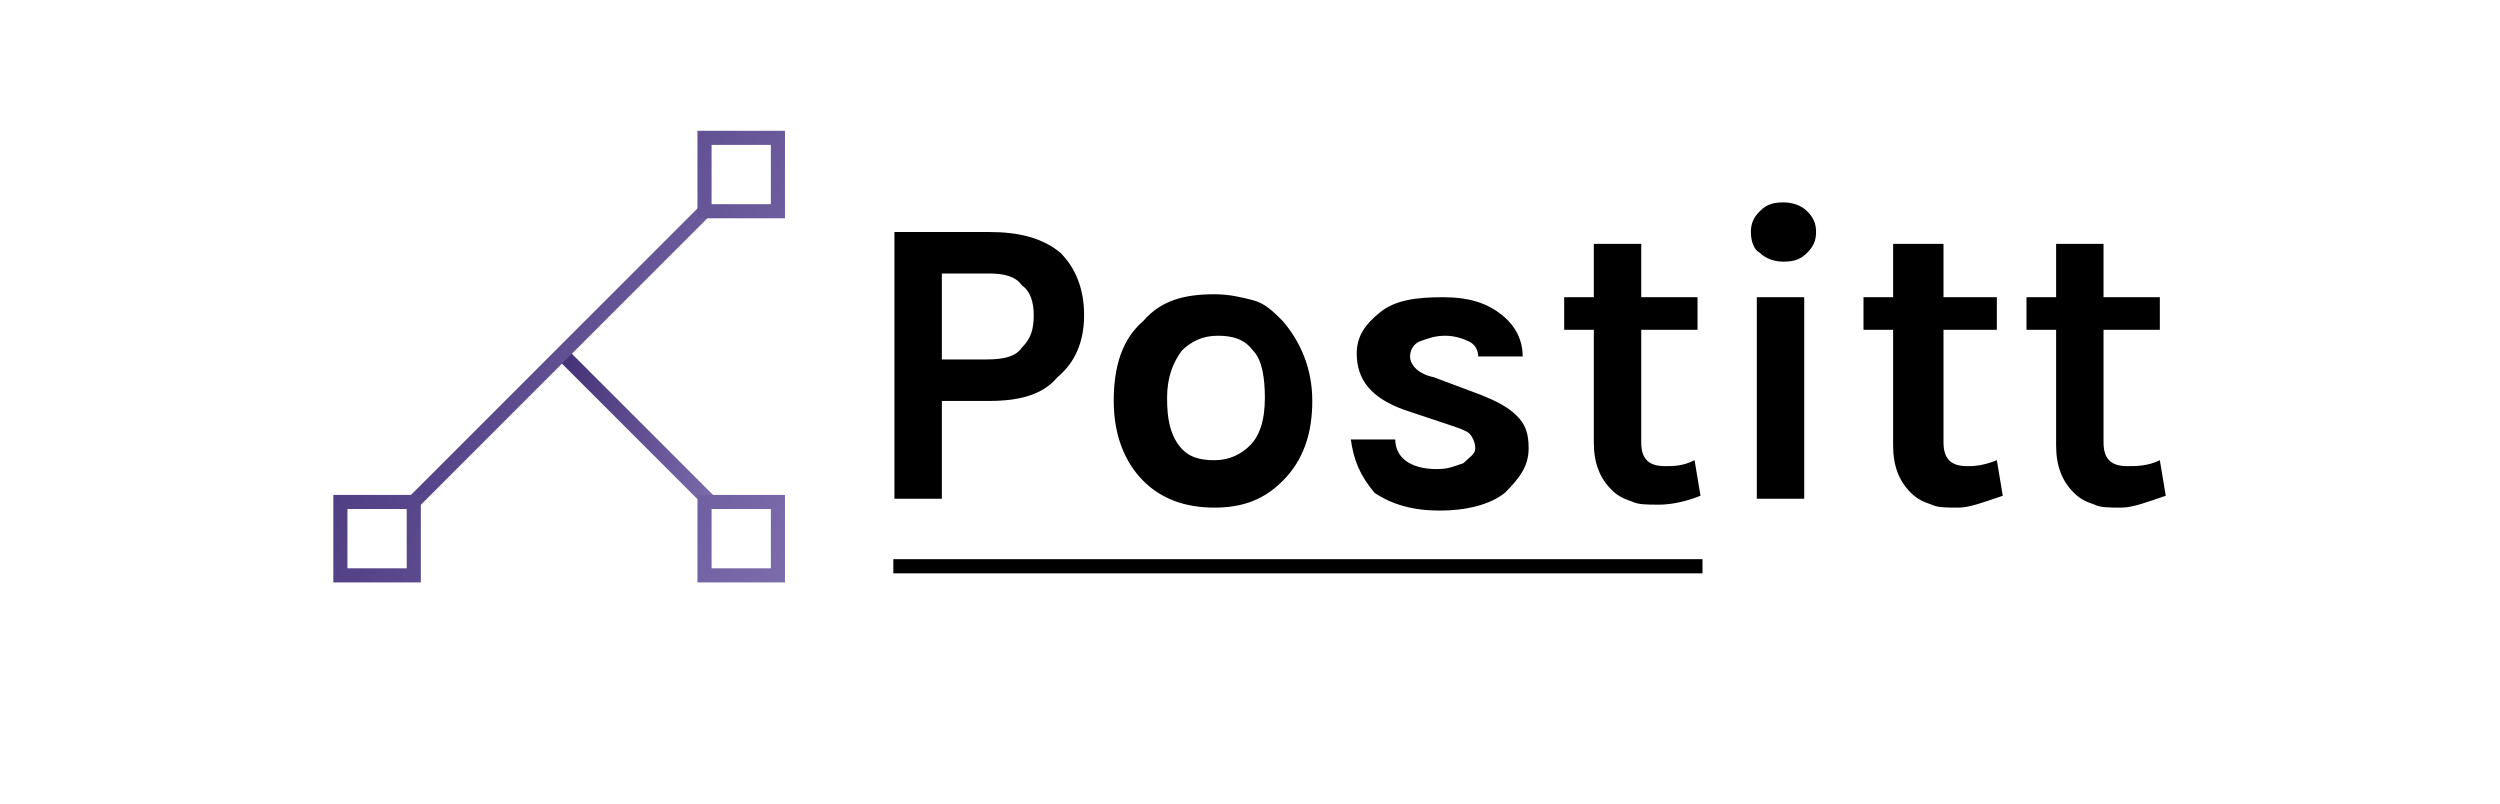
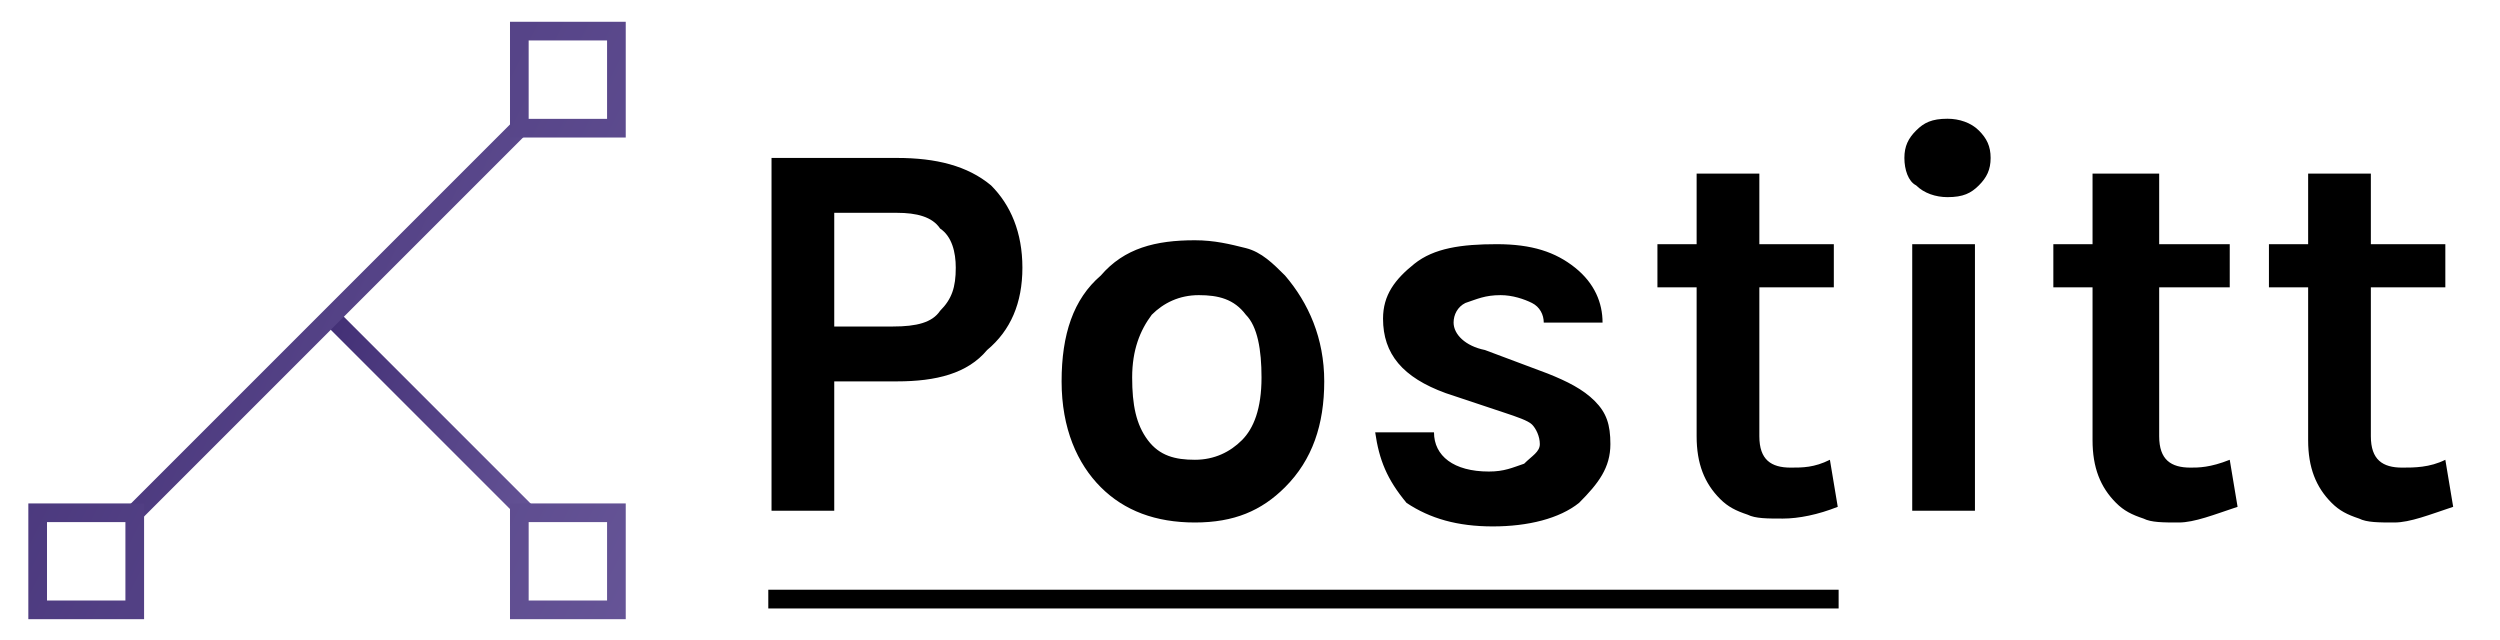
- <svg xmlns="http://www.w3.org/2000/svg" version="1.1" id="Layer_1" x="0px" y="0px" viewBox="0 0 300 96.4" style="enable-background:new 0 0 300 96.4;" xml:space="preserve">
+ <svg xmlns="http://www.w3.org/2000/svg" version="1.1" id="Layer_1" x="0px" y="0px" viewBox="0 0 226.8 58" style="enable-background:new 0 0 226.8 58;" xml:space="preserve">
  <style type="text/css">
- 	.st0{fill:none;}
- 	.st1{fill:url(#SVGID_1_);}
- 	.st2{fill:url(#SVGID_2_);}
- 	.st3{fill:url(#SVGID_3_);}
+ 	.st0{fill:url(#SVGID_1_);}
+ 	.st1{fill:url(#SVGID_2_);}
+ 	.st2{fill:url(#SVGID_3_);}
</style>
-   <rect y="-107.3" class="st0" width="300" height="300" />
  <g id="_x34_91c7c20-58b7-4150-9784-1b56836f9773" transform="matrix(3.556152,0,0,3.556152,102.7097,121.7244)">
-     <path d="M4.5-26.4L4.5-26.4c1,0,1.8,0.2,2.4,0.7l0,0l0,0c0.5,0.5,0.8,1.2,0.8,2.1l0,0l0,0c0,0.9-0.3,1.6-0.9,2.1l0,0l0,0   c-0.5,0.6-1.3,0.8-2.3,0.8l0,0H2.9v3.3H1.3v-9H4.5z M2.9-22.1h1.5l0,0c0.6,0,1-0.1,1.2-0.4l0,0l0,0C5.9-22.8,6-23.1,6-23.6l0,0l0,0   c0-0.4-0.1-0.8-0.4-1l0,0l0,0C5.4-24.9,5-25,4.5-25l0,0H2.9V-22.1z M12.1-24.3L12.1-24.3L12.1-24.3c0.5,0,0.9,0.1,1.3,0.2l0,0l0,0   c0.4,0.1,0.7,0.4,1,0.7l0,0l0,0c0.6,0.7,1,1.6,1,2.7l0,0l0,0c0,1.1-0.3,2-1,2.7l0,0l0,0c-0.6,0.6-1.3,0.9-2.3,0.9l0,0l0,0   c-1,0-1.8-0.3-2.4-0.9l0,0l0,0c-0.6-0.6-1-1.5-1-2.7l0,0l0,0c0-1.2,0.3-2.1,1-2.7l0,0l0,0C10.3-24.1,11.1-24.3,12.1-24.3z    M13.8-20.8L13.8-20.8L13.8-20.8c0-0.7-0.1-1.3-0.4-1.6l0,0l0,0c-0.3-0.4-0.7-0.5-1.2-0.5l0,0l0,0c-0.5,0-0.9,0.2-1.2,0.5l0,0l0,0   c-0.3,0.4-0.5,0.9-0.5,1.6l0,0l0,0c0,0.7,0.1,1.2,0.4,1.6l0,0l0,0c0.3,0.4,0.7,0.5,1.2,0.5l0,0l0,0c0.5,0,0.9-0.2,1.2-0.5l0,0l0,0   C13.6-19.5,13.8-20,13.8-20.8z M16.7-19.4h1.5l0,0c0,0.6,0.5,1,1.4,1l0,0l0,0c0.4,0,0.6-0.1,0.9-0.2l0,0l0,0   c0.2-0.2,0.4-0.3,0.4-0.5l0,0l0,0c0-0.2-0.1-0.4-0.2-0.5l0,0l0,0c-0.1-0.1-0.4-0.2-0.7-0.3l0,0l-1.5-0.5l0,0   c-1.1-0.4-1.6-1-1.6-1.9l0,0l0,0c0-0.6,0.3-1,0.8-1.4l0,0l0,0c0.5-0.4,1.2-0.5,2.1-0.5l0,0l0,0c0.9,0,1.5,0.2,2,0.6l0,0l0,0   c0.5,0.4,0.7,0.9,0.7,1.4l0,0H21l0,0c0-0.2-0.1-0.4-0.3-0.5l0,0l0,0c-0.2-0.1-0.5-0.2-0.8-0.2l0,0l0,0c-0.4,0-0.6,0.1-0.9,0.2l0,0   l0,0c-0.2,0.1-0.3,0.3-0.3,0.5l0,0l0,0c0,0.3,0.3,0.6,0.8,0.7l0,0l1.6,0.6l0,0c0.5,0.2,0.9,0.4,1.2,0.7l0,0l0,0   c0.3,0.3,0.4,0.6,0.4,1.1l0,0l0,0c0,0.6-0.3,1-0.8,1.5l0,0l0,0c-0.5,0.4-1.3,0.6-2.2,0.6l0,0l0,0c-0.9,0-1.6-0.2-2.2-0.6l0,0l0,0   C17-18.2,16.8-18.7,16.7-19.4L16.7-19.4z M28.3-18.7l0.2,1.2l0,0c-0.5,0.2-1,0.3-1.4,0.3l0,0l0,0c-0.4,0-0.7,0-0.9-0.1l0,0l0,0   c-0.3-0.1-0.5-0.2-0.7-0.4l0,0l0,0c-0.4-0.4-0.6-0.9-0.6-1.6l0,0v-3.8h-1v-1.1h1V-26h1.6v1.8h1.9v1.1h-1.9v3.8l0,0   c0,0.6,0.3,0.8,0.8,0.8l0,0l0,0C27.6-18.5,27.9-18.5,28.3-18.7L28.3-18.7z M30.4-17.4v-6.8H32v6.8H30.4z M30.2-26.4L30.2-26.4   L30.2-26.4c0-0.3,0.1-0.5,0.3-0.7l0,0l0,0c0.2-0.2,0.4-0.3,0.8-0.3l0,0l0,0c0.3,0,0.6,0.1,0.8,0.3l0,0l0,0c0.2,0.2,0.3,0.4,0.3,0.7   l0,0l0,0c0,0.3-0.1,0.5-0.3,0.7l0,0l0,0c-0.2,0.2-0.4,0.3-0.8,0.3l0,0l0,0c-0.3,0-0.6-0.1-0.8-0.3l0,0l0,0   C30.3-25.8,30.2-26.1,30.2-26.4z M38.5-18.7l0.2,1.2l0,0c-0.6,0.2-1.1,0.4-1.5,0.4l0,0l0,0c-0.4,0-0.7,0-0.9-0.1l0,0l0,0   c-0.3-0.1-0.5-0.2-0.7-0.4l0,0l0,0C35.2-18,35-18.5,35-19.2l0,0v-3.9h-1v-1.1h1V-26h1.7v1.8h1.8v1.1h-1.8v3.8l0,0   c0,0.6,0.3,0.8,0.8,0.8l0,0l0,0C37.7-18.5,38-18.5,38.5-18.7L38.5-18.7z M44-18.7l0.2,1.2l0,0c-0.6,0.2-1.1,0.4-1.5,0.4l0,0l0,0   c-0.4,0-0.7,0-0.9-0.1l0,0l0,0c-0.3-0.1-0.5-0.2-0.7-0.4l0,0l0,0c-0.4-0.4-0.6-0.9-0.6-1.6l0,0v-3.9h-1v-1.1h1V-26h1.6v1.8H44v1.1   h-1.9v3.8l0,0c0,0.6,0.3,0.8,0.8,0.8l0,0l0,0C43.2-18.5,43.6-18.5,44-18.7L44-18.7z" />
+     <path d="M-6-30.2L-6-30.2c1,0,1.8,0.2,2.4,0.7l0,0l0,0c0.5,0.5,0.8,1.2,0.8,2.1l0,0l0,0c0,0.9-0.3,1.6-0.9,2.1l0,0l0,0   C-4.2-24.7-5-24.5-6-24.5l0,0h-1.6v3.3h-1.6v-9H-6z M-7.6-25.9h1.5l0,0c0.6,0,1-0.1,1.2-0.4l0,0l0,0c0.3-0.3,0.4-0.6,0.4-1.1l0,0   l0,0c0-0.4-0.1-0.8-0.4-1l0,0l0,0c-0.2-0.3-0.6-0.4-1.1-0.4l0,0h-1.6V-25.9z M1.6-28.1L1.6-28.1L1.6-28.1c0.5,0,0.9,0.1,1.3,0.2   l0,0l0,0c0.4,0.1,0.7,0.4,1,0.7l0,0l0,0c0.6,0.7,1,1.6,1,2.7l0,0l0,0c0,1.1-0.3,2-1,2.7l0,0l0,0c-0.6,0.6-1.3,0.9-2.3,0.9l0,0l0,0   c-1,0-1.8-0.3-2.4-0.9l0,0l0,0c-0.6-0.6-1-1.5-1-2.7l0,0l0,0c0-1.2,0.3-2.1,1-2.7l0,0l0,0C-0.2-27.9,0.6-28.1,1.6-28.1z M3.3-24.6   L3.3-24.6L3.3-24.6c0-0.7-0.1-1.3-0.4-1.6l0,0l0,0c-0.3-0.4-0.7-0.5-1.2-0.5l0,0l0,0c-0.5,0-0.9,0.2-1.2,0.5l0,0l0,0   C0.2-25.8,0-25.3,0-24.6l0,0l0,0c0,0.7,0.1,1.2,0.4,1.6l0,0l0,0c0.3,0.4,0.7,0.5,1.2,0.5l0,0l0,0c0.5,0,0.9-0.2,1.2-0.5l0,0l0,0   C3.1-23.3,3.3-23.8,3.3-24.6z M6.2-23.2h1.5l0,0c0,0.6,0.5,1,1.4,1l0,0l0,0c0.4,0,0.6-0.1,0.9-0.2l0,0l0,0c0.2-0.2,0.4-0.3,0.4-0.5   l0,0l0,0c0-0.2-0.1-0.4-0.2-0.5l0,0l0,0c-0.1-0.1-0.4-0.2-0.7-0.3l0,0L8-24.2l0,0c-1.1-0.4-1.6-1-1.6-1.9l0,0l0,0   c0-0.6,0.3-1,0.8-1.4l0,0l0,0C7.7-27.9,8.4-28,9.3-28l0,0l0,0c0.9,0,1.5,0.2,2,0.6l0,0l0,0C11.8-27,12-26.5,12-26l0,0h-1.5l0,0   c0-0.2-0.1-0.4-0.3-0.5l0,0l0,0c-0.2-0.1-0.5-0.2-0.8-0.2l0,0l0,0c-0.4,0-0.6,0.1-0.9,0.2l0,0l0,0c-0.2,0.1-0.3,0.3-0.3,0.5l0,0   l0,0c0,0.3,0.3,0.6,0.8,0.7l0,0l1.6,0.6l0,0c0.5,0.2,0.9,0.4,1.2,0.7l0,0l0,0c0.3,0.3,0.4,0.6,0.4,1.1l0,0l0,0c0,0.6-0.3,1-0.8,1.5   l0,0l0,0c-0.5,0.4-1.3,0.6-2.2,0.6l0,0l0,0c-0.9,0-1.6-0.2-2.2-0.6l0,0l0,0C6.5-22,6.3-22.5,6.2-23.2L6.2-23.2z M17.8-22.5l0.2,1.2   l0,0c-0.5,0.2-1,0.3-1.4,0.3l0,0l0,0c-0.4,0-0.7,0-0.9-0.1l0,0l0,0c-0.3-0.1-0.5-0.2-0.7-0.4l0,0l0,0c-0.4-0.4-0.6-0.9-0.6-1.6l0,0   v-3.8h-1V-28h1v-1.8H16v1.8h1.9v1.1H16v3.8l0,0c0,0.6,0.3,0.8,0.8,0.8l0,0l0,0C17.1-22.3,17.4-22.3,17.8-22.5L17.8-22.5z    M19.9-21.2V-28h1.6v6.8C21.5-21.2,19.9-21.2,19.9-21.2z M19.7-30.2L19.7-30.2L19.7-30.2c0-0.3,0.1-0.5,0.3-0.7l0,0l0,0   c0.2-0.2,0.4-0.3,0.8-0.3l0,0l0,0c0.3,0,0.6,0.1,0.8,0.3l0,0l0,0c0.2,0.2,0.3,0.4,0.3,0.7l0,0l0,0c0,0.3-0.1,0.5-0.3,0.7l0,0l0,0   c-0.2,0.2-0.4,0.3-0.8,0.3l0,0l0,0c-0.3,0-0.6-0.1-0.8-0.3l0,0l0,0C19.8-29.6,19.7-29.9,19.7-30.2z M28-22.5l0.2,1.2l0,0   c-0.6,0.2-1.1,0.4-1.5,0.4l0,0l0,0c-0.4,0-0.7,0-0.9-0.1l0,0l0,0c-0.3-0.1-0.5-0.2-0.7-0.4l0,0l0,0c-0.4-0.4-0.6-0.9-0.6-1.6l0,0   v-3.9h-1V-28h1v-1.8h1.7v1.8H28v1.1h-1.8v3.8l0,0c0,0.6,0.3,0.8,0.8,0.8l0,0l0,0C27.2-22.3,27.5-22.3,28-22.5L28-22.5z M33.5-22.5   l0.2,1.2l0,0c-0.6,0.2-1.1,0.4-1.5,0.4l0,0l0,0c-0.4,0-0.7,0-0.9-0.1l0,0l0,0c-0.3-0.1-0.5-0.2-0.7-0.4l0,0l0,0   C30.2-21.8,30-22.3,30-23l0,0v-3.9h-1V-28h1v-1.8h1.6v1.8h1.9v1.1h-1.9v3.8l0,0c0,0.6,0.3,0.8,0.8,0.8l0,0l0,0   C32.7-22.3,33.1-22.3,33.5-22.5L33.5-22.5z" />
  </g>
  <g id="bb44f1ba-06fe-4ab8-85ca-24d5f94bd97d" transform="matrix(1.693643,0,0,1.693643,40,122.9017)">
-     <linearGradient id="SVGID_1_" gradientUnits="userSpaceOnUse" x1="-763.967" y1="74.529" x2="-762.967" y2="74.529" gradientTransform="matrix(28.8487 13.4523 -13.4523 28.8487 23056.842 8081.702)">
+     <linearGradient id="SVGID_1_" gradientUnits="userSpaceOnUse" x1="-1518.973" y1="539.935" x2="-1517.973" y2="539.935" gradientTransform="matrix(48.8594 22.7834 22.7834 -48.8594 61907.203 60934.918)">
      <stop offset="0" style="stop-color:#422F75" />
      <stop offset="1" style="stop-color:#C0B3EC" />
    </linearGradient>
-     <path class="st1" d="M16-47l0.7-0.7l10.4,10.4l-0.7,0.7L16-47z" />
-     <linearGradient id="SVGID_2_" gradientUnits="userSpaceOnUse" x1="-780.309" y1="74.335" x2="-779.309" y2="74.335" gradientTransform="matrix(56.647 26.4161 -26.4149 56.6497 46168.383 16348.403)">
+     <path class="st0" d="M-6.1-55.1l0.7-0.7L5-45.4l-0.7,0.7L-6.1-55.1z" />
+     <linearGradient id="SVGID_2_" gradientUnits="userSpaceOnUse" x1="-1539.58" y1="541.055" x2="-1538.58" y2="541.055" gradientTransform="matrix(95.9398 44.7395 44.7374 -95.9444 123482.203 120729.852)">
      <stop offset="0" style="stop-color:#422F75" />
      <stop offset="1" style="stop-color:#C0B3EC" />
    </linearGradient>
-     <path class="st2" d="M4.9-36.9L26-58l0.7,0.7L5.6-36.2L4.9-36.9z" />
-     <linearGradient id="SVGID_3_" gradientUnits="userSpaceOnUse" x1="-785.72" y1="74.271" x2="-784.72" y2="74.271" gradientTransform="matrix(83.1897 38.7921 -38.7921 83.1897 68241.656 24244.781)">
+     <path class="st1" d="M-17.2-45L3.9-66.1l0.7,0.7l-21.1,21.1L-17.2-45z" />
+     <linearGradient id="SVGID_3_" gradientUnits="userSpaceOnUse" x1="-1546.403" y1="541.425" x2="-1545.403" y2="541.425" gradientTransform="matrix(140.8937 65.7 65.7 -140.8937 182281.516 177817.641)">
      <stop offset="0" style="stop-color:#422F75" />
      <stop offset="1" style="stop-color:#C0B3EC" />
    </linearGradient>
-     <path class="st3" d="M31-62.3v4.2h-4.2v-4.2H31 M32-63.3h-6.2v6.2H32V-63.3z M31-36.5v4.2h-4.2v-4.2H31 M32-37.5h-6.2v6.2H32V-37.5   z M5.2-36.5v4.2H1v-4.2H5.2 M6.2-37.5H0v6.2h6.2V-37.5z" />
+     <path class="st2" d="M8.9-70.4v4.2H4.7v-4.2H8.9 M9.9-71.4H3.7v6.2h6.2V-71.4z M8.9-44.6v4.2H4.7v-4.2H8.9 M9.9-45.6H3.7v6.2h6.2   V-45.6z M-16.9-44.6v4.2h-4.2v-4.2H-16.9 M-15.9-45.6h-6.2v6.2h6.2V-45.6z" />
  </g>
-   <rect x="107.2" y="67.1" width="97.1" height="1.7" />
+   <rect x="69.7" y="53.5" width="97.1" height="1.7" />
</svg>
